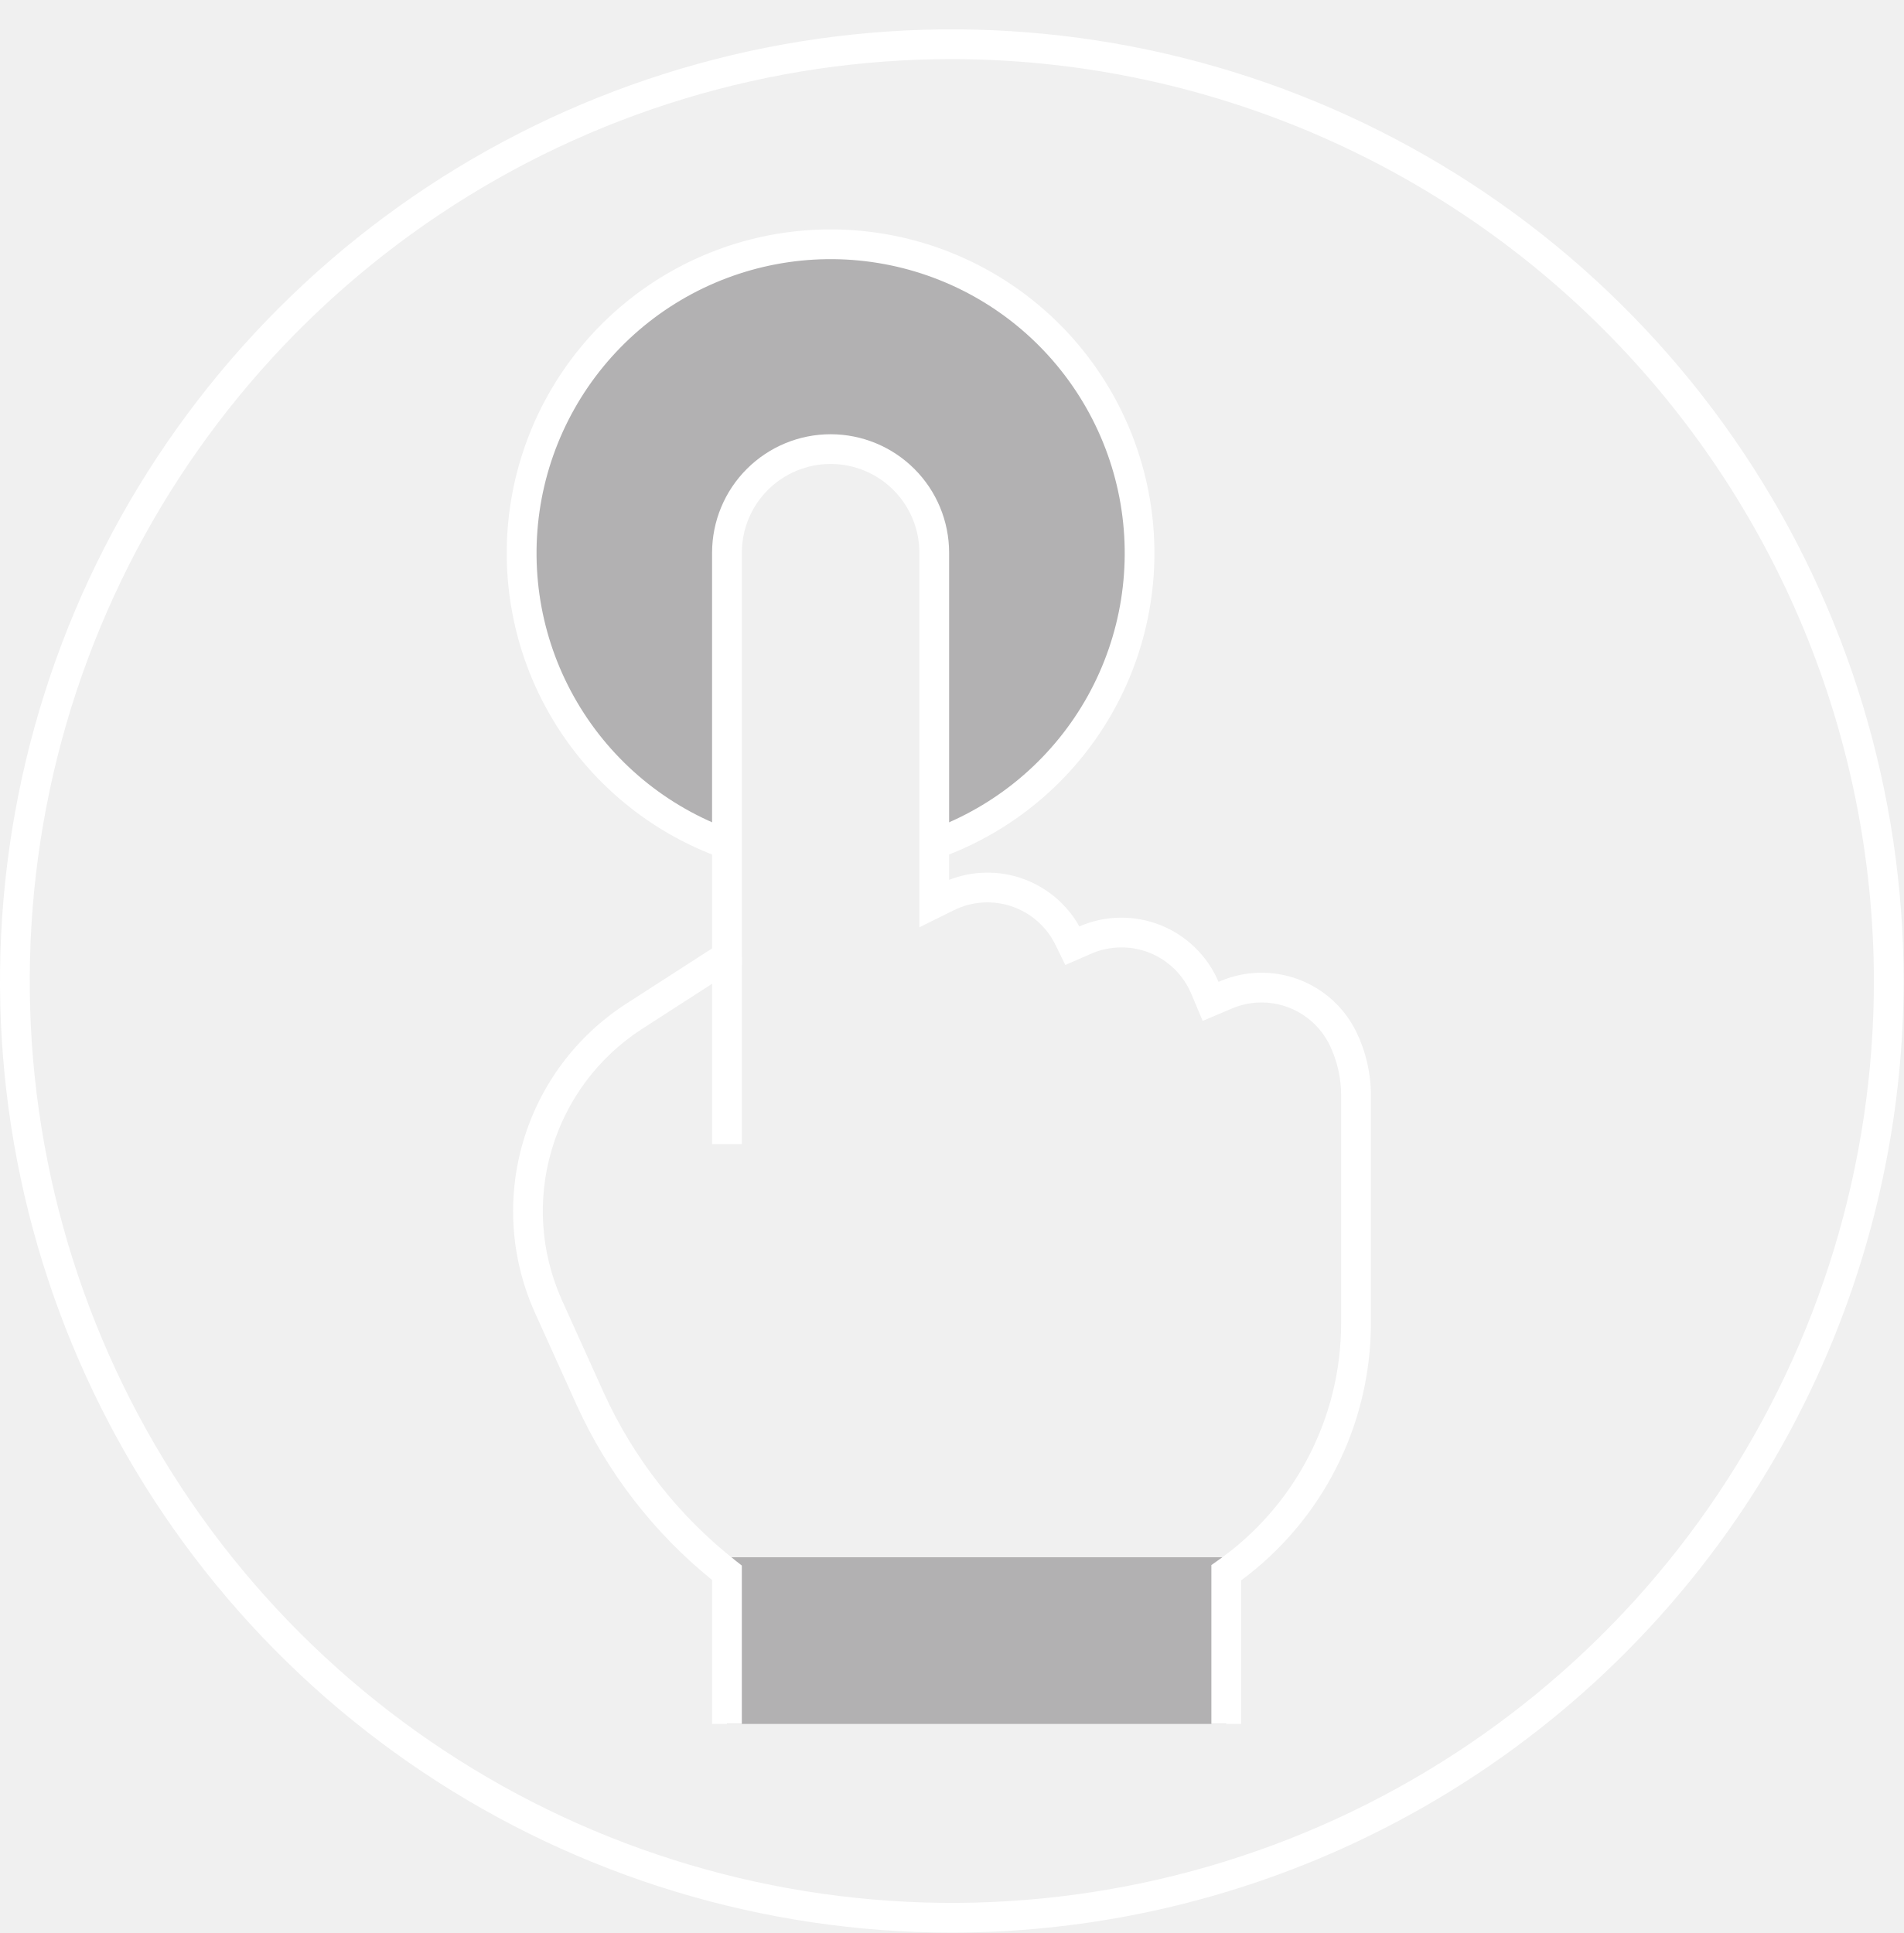
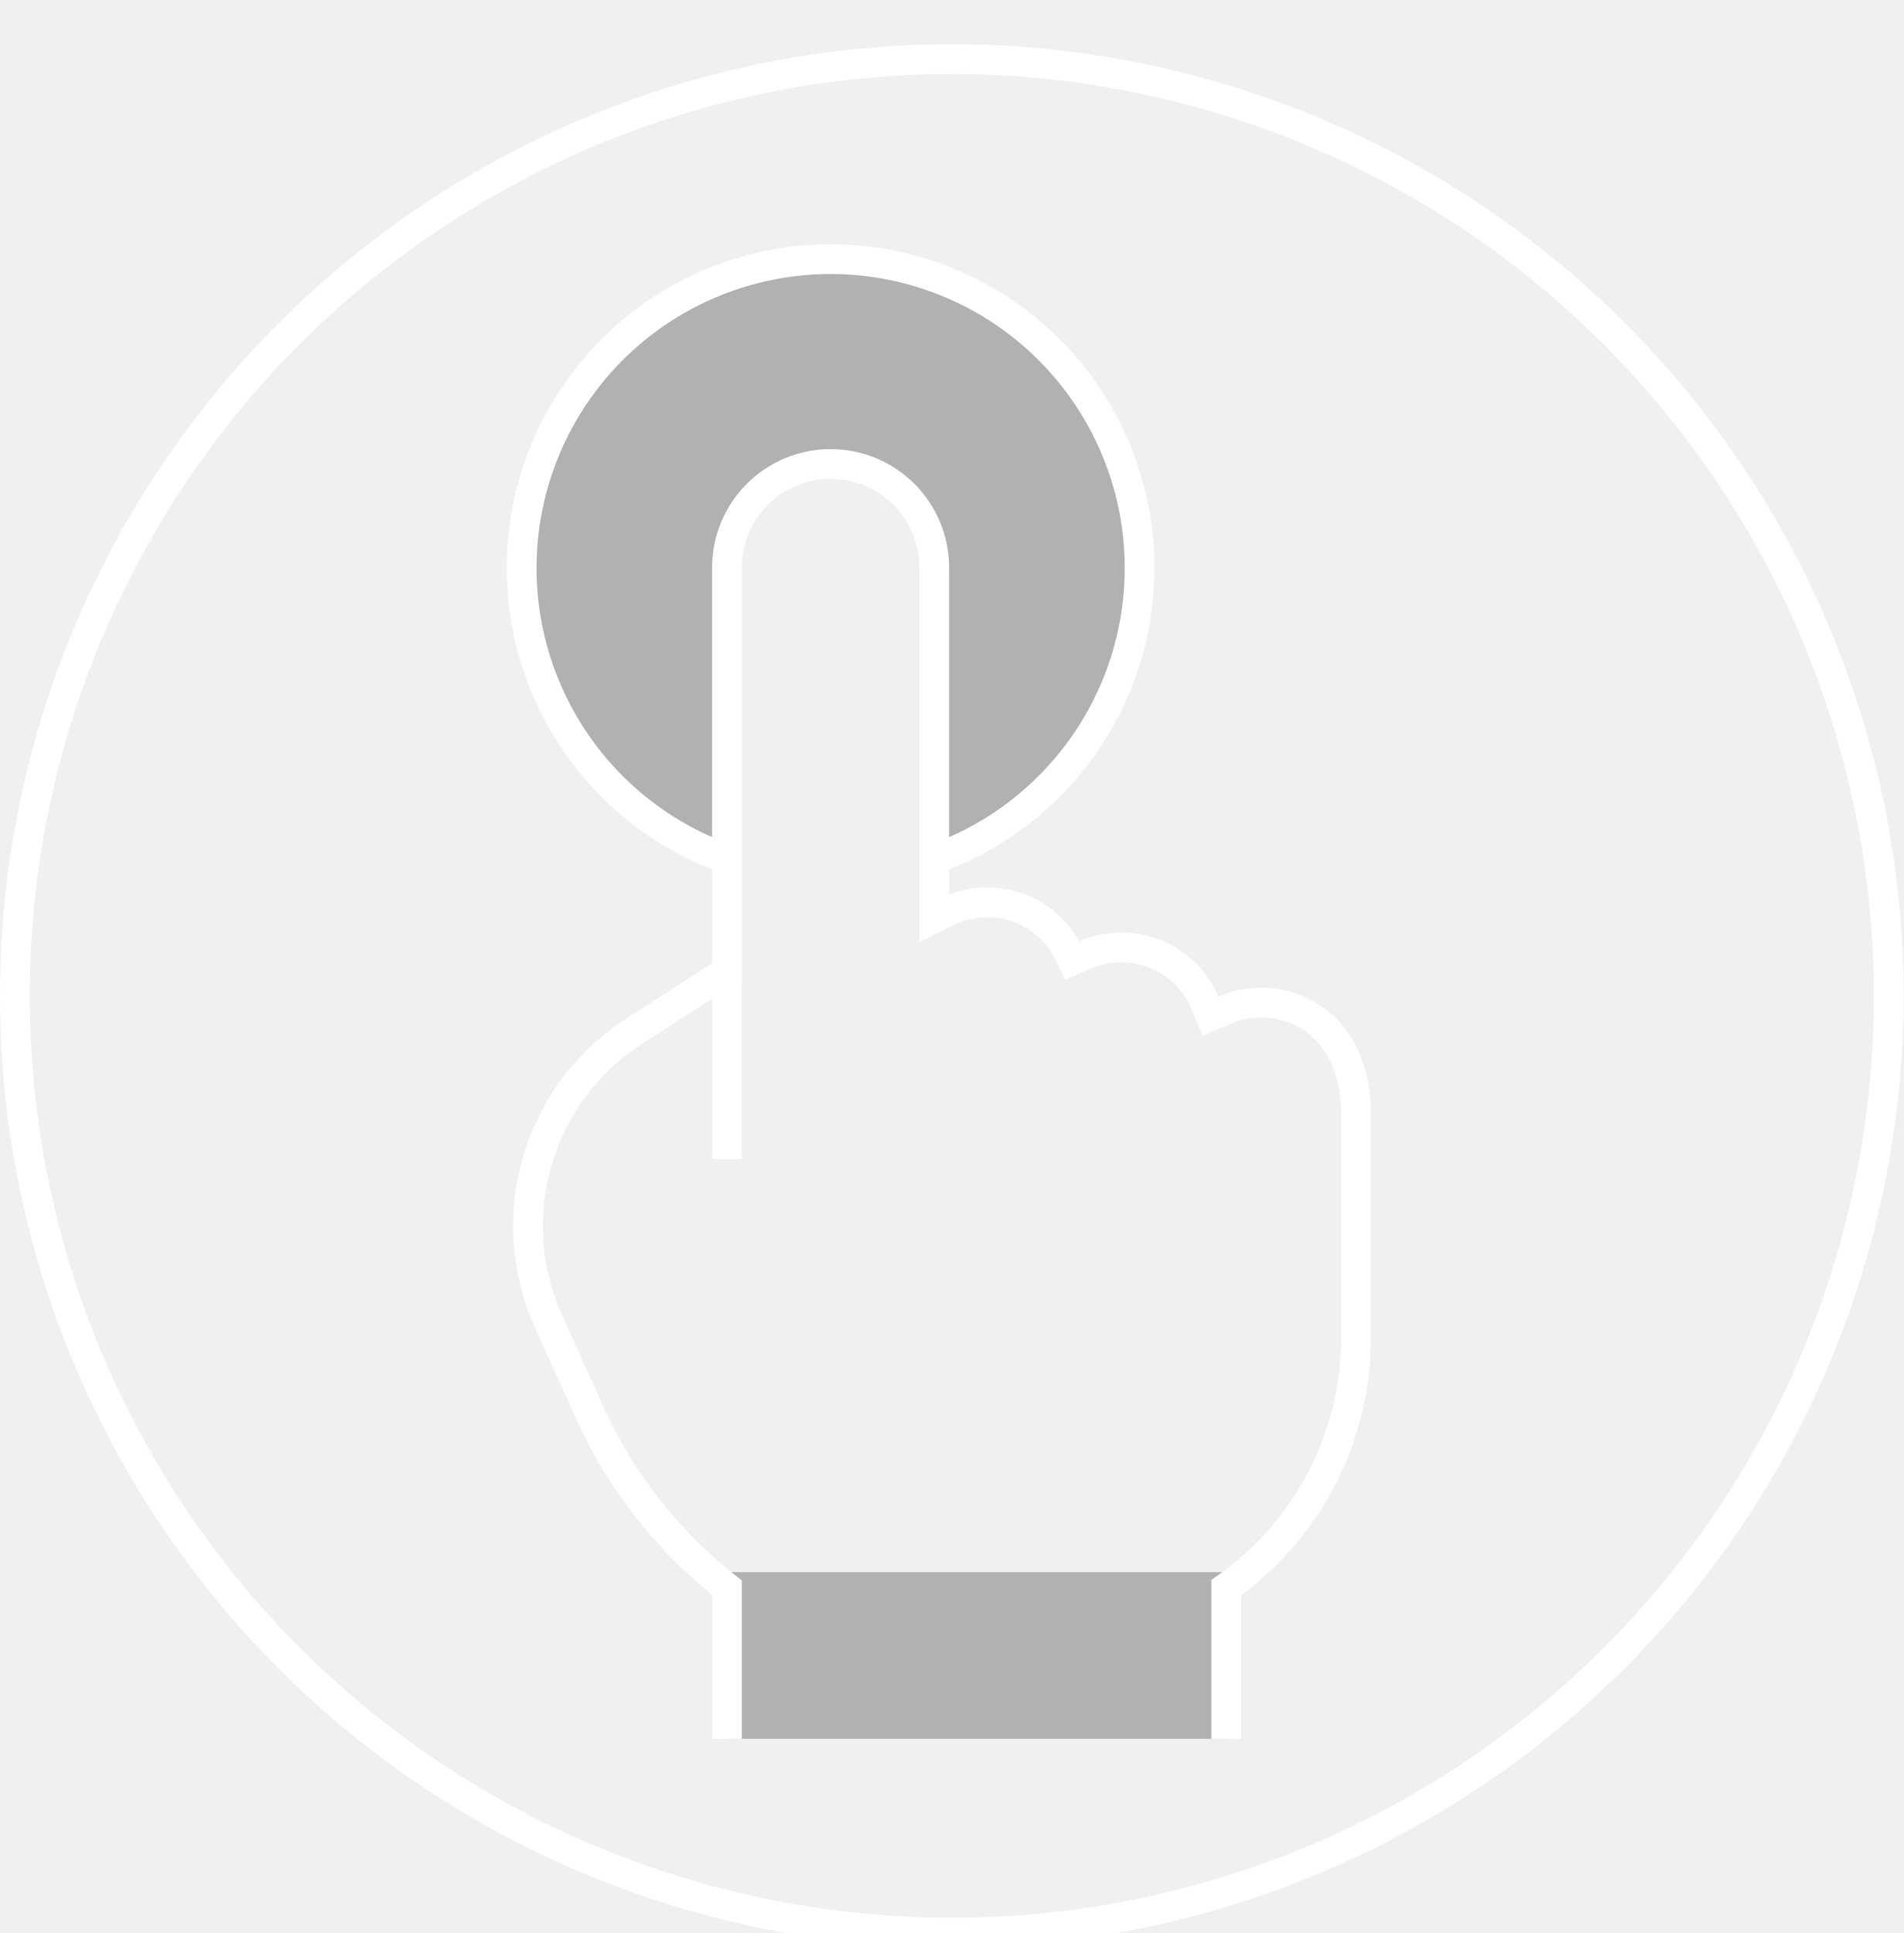
- <svg xmlns="http://www.w3.org/2000/svg" width="64" height="65" viewBox="0 0 64 65" fill="none">
+ <svg xmlns="http://www.w3.org/2000/svg" width="64" height="65" viewBox="0 0 64 64" fill="none">
  <g clip-path="url(#clip0_20_2938)">
    <path opacity="0.3" d="M24.44 28.387H24.44V18.58C24.442 17.657 24.81 16.772 25.463 16.12C26.116 15.468 27.002 15.101 27.925 15.101C28.848 15.101 29.733 15.468 30.386 16.12C31.04 16.772 31.407 17.657 31.409 18.58V28.296L31.663 28.293C33.937 27.416 35.829 25.768 37.01 23.636C38.191 21.505 38.585 19.027 38.123 16.634C37.661 14.242 36.373 12.088 34.484 10.549C32.595 9.011 30.225 8.185 27.789 8.217C25.352 8.249 23.005 9.136 21.157 10.723C19.308 12.311 18.077 14.498 17.678 16.901C17.279 19.305 17.738 21.772 18.974 23.872C20.21 25.972 22.145 27.57 24.44 28.387V28.387Z" fill="#231F20" />
    <path opacity="0.3" d="M41.225 52.365H24.44V57.97H41.225V52.365Z" fill="#231F20" />
    <path d="M41.726 57.97H40.726V52.628L40.938 52.478C42.219 51.579 43.264 50.385 43.986 48.997C44.709 47.609 45.087 46.068 45.089 44.503V36.819C45.088 36.237 44.955 35.663 44.701 35.139C44.415 34.554 43.916 34.1 43.306 33.872C42.695 33.643 42.021 33.657 41.421 33.911L40.434 34.329L40.05 33.416C39.919 33.105 39.728 32.824 39.487 32.587C39.247 32.351 38.962 32.165 38.649 32.039C38.336 31.914 38.001 31.852 37.664 31.858C37.326 31.863 36.994 31.935 36.685 32.07L35.816 32.449L35.485 31.775C35.339 31.473 35.134 31.203 34.882 30.981C34.631 30.759 34.338 30.589 34.021 30.48C33.703 30.372 33.368 30.327 33.033 30.349C32.698 30.37 32.371 30.458 32.07 30.607L30.909 31.182V18.58C30.908 17.789 30.593 17.032 30.033 16.473C29.474 15.915 28.715 15.601 27.925 15.601C27.134 15.601 26.376 15.915 25.817 16.473C25.257 17.032 24.942 17.789 24.941 18.58V32.437L21.562 34.614C20.108 35.561 19.039 36.996 18.548 38.661C18.056 40.327 18.175 42.112 18.882 43.698L20.293 46.821C21.3 49.043 22.829 50.989 24.749 52.494L24.94 52.644V57.97H23.94V53.129C21.982 51.545 20.421 49.527 19.381 47.233L17.97 44.11C17.166 42.305 17.031 40.273 17.591 38.379C18.15 36.484 19.366 34.851 21.021 33.773L23.94 31.892V18.58C23.942 17.524 24.363 16.512 25.11 15.767C25.857 15.021 26.869 14.602 27.925 14.602C28.98 14.602 29.993 15.021 30.74 15.767C31.487 16.512 31.907 17.524 31.909 18.58V29.586C32.705 29.275 33.587 29.262 34.391 29.55C35.196 29.838 35.87 30.407 36.288 31.152C36.718 30.965 37.18 30.865 37.648 30.858C38.116 30.851 38.581 30.936 39.016 31.109C39.451 31.283 39.847 31.541 40.182 31.868C40.517 32.195 40.784 32.586 40.967 33.017L41.03 32.99C41.866 32.636 42.806 32.616 43.656 32.934C44.506 33.252 45.202 33.885 45.6 34.701C45.92 35.361 46.088 36.085 46.089 36.819V44.503C46.087 46.184 45.691 47.841 44.933 49.342C44.176 50.842 43.077 52.144 41.726 53.143V57.97Z" fill="white" />
    <path d="M24.94 32.165H23.94V38.474H24.94V32.165Z" fill="white" />
    <path d="M32 64.987C25.671 64.987 19.484 63.11 14.222 59.594C8.959 56.078 4.858 51.08 2.436 45.233C0.014 39.386 -0.62 32.952 0.615 26.744C1.85 20.537 4.897 14.835 9.373 10.36C13.848 5.884 19.55 2.837 25.757 1.602C31.965 0.367 38.399 1.001 44.246 3.423C50.093 5.845 55.091 9.946 58.607 15.209C62.123 20.471 64 26.658 64 32.987C63.99 41.471 60.616 49.605 54.617 55.604C48.618 61.603 40.484 64.978 32 64.987ZM32 1.987C25.869 1.987 19.875 3.805 14.777 7.212C9.679 10.618 5.706 15.459 3.36 21.124C1.013 26.788 0.4 33.022 1.596 39.035C2.792 45.048 5.744 50.572 10.08 54.907C14.415 59.243 19.939 62.195 25.952 63.391C31.966 64.588 38.199 63.974 43.863 61.627C49.528 59.281 54.369 55.308 57.776 50.21C61.182 45.112 63 39.118 63 32.987C62.991 24.768 59.722 16.889 53.91 11.077C48.099 5.265 40.219 1.996 32 1.987V1.987Z" fill="white" />
    <path d="M24.273 28.859C21.866 28.002 19.838 26.327 18.542 24.126C17.246 21.925 16.765 19.339 17.183 16.819C17.602 14.3 18.892 12.007 20.829 10.343C22.767 8.679 25.228 7.748 27.781 7.715C30.335 7.682 32.82 8.547 34.8 10.16C36.78 11.773 38.13 14.031 38.614 16.539C39.098 19.046 38.685 21.644 37.447 23.878C36.209 26.113 34.226 27.84 31.843 28.759L31.483 27.827C33.647 26.992 35.449 25.423 36.574 23.395C37.698 21.366 38.073 19.007 37.634 16.729C37.194 14.452 35.968 12.401 34.17 10.936C32.372 9.471 30.116 8.685 27.797 8.715C25.478 8.746 23.243 9.59 21.483 11.101C19.724 12.613 18.552 14.694 18.172 16.982C17.792 19.27 18.228 21.619 19.405 23.618C20.581 25.617 22.423 27.138 24.608 27.916L24.273 28.859Z" fill="white" />
  </g>
  <defs>
    <clipPath id="clip0_20_2938">
      <rect width="64" height="64" fill="white" transform="translate(0 0.987061)" />
    </clipPath>
  </defs>
</svg>
